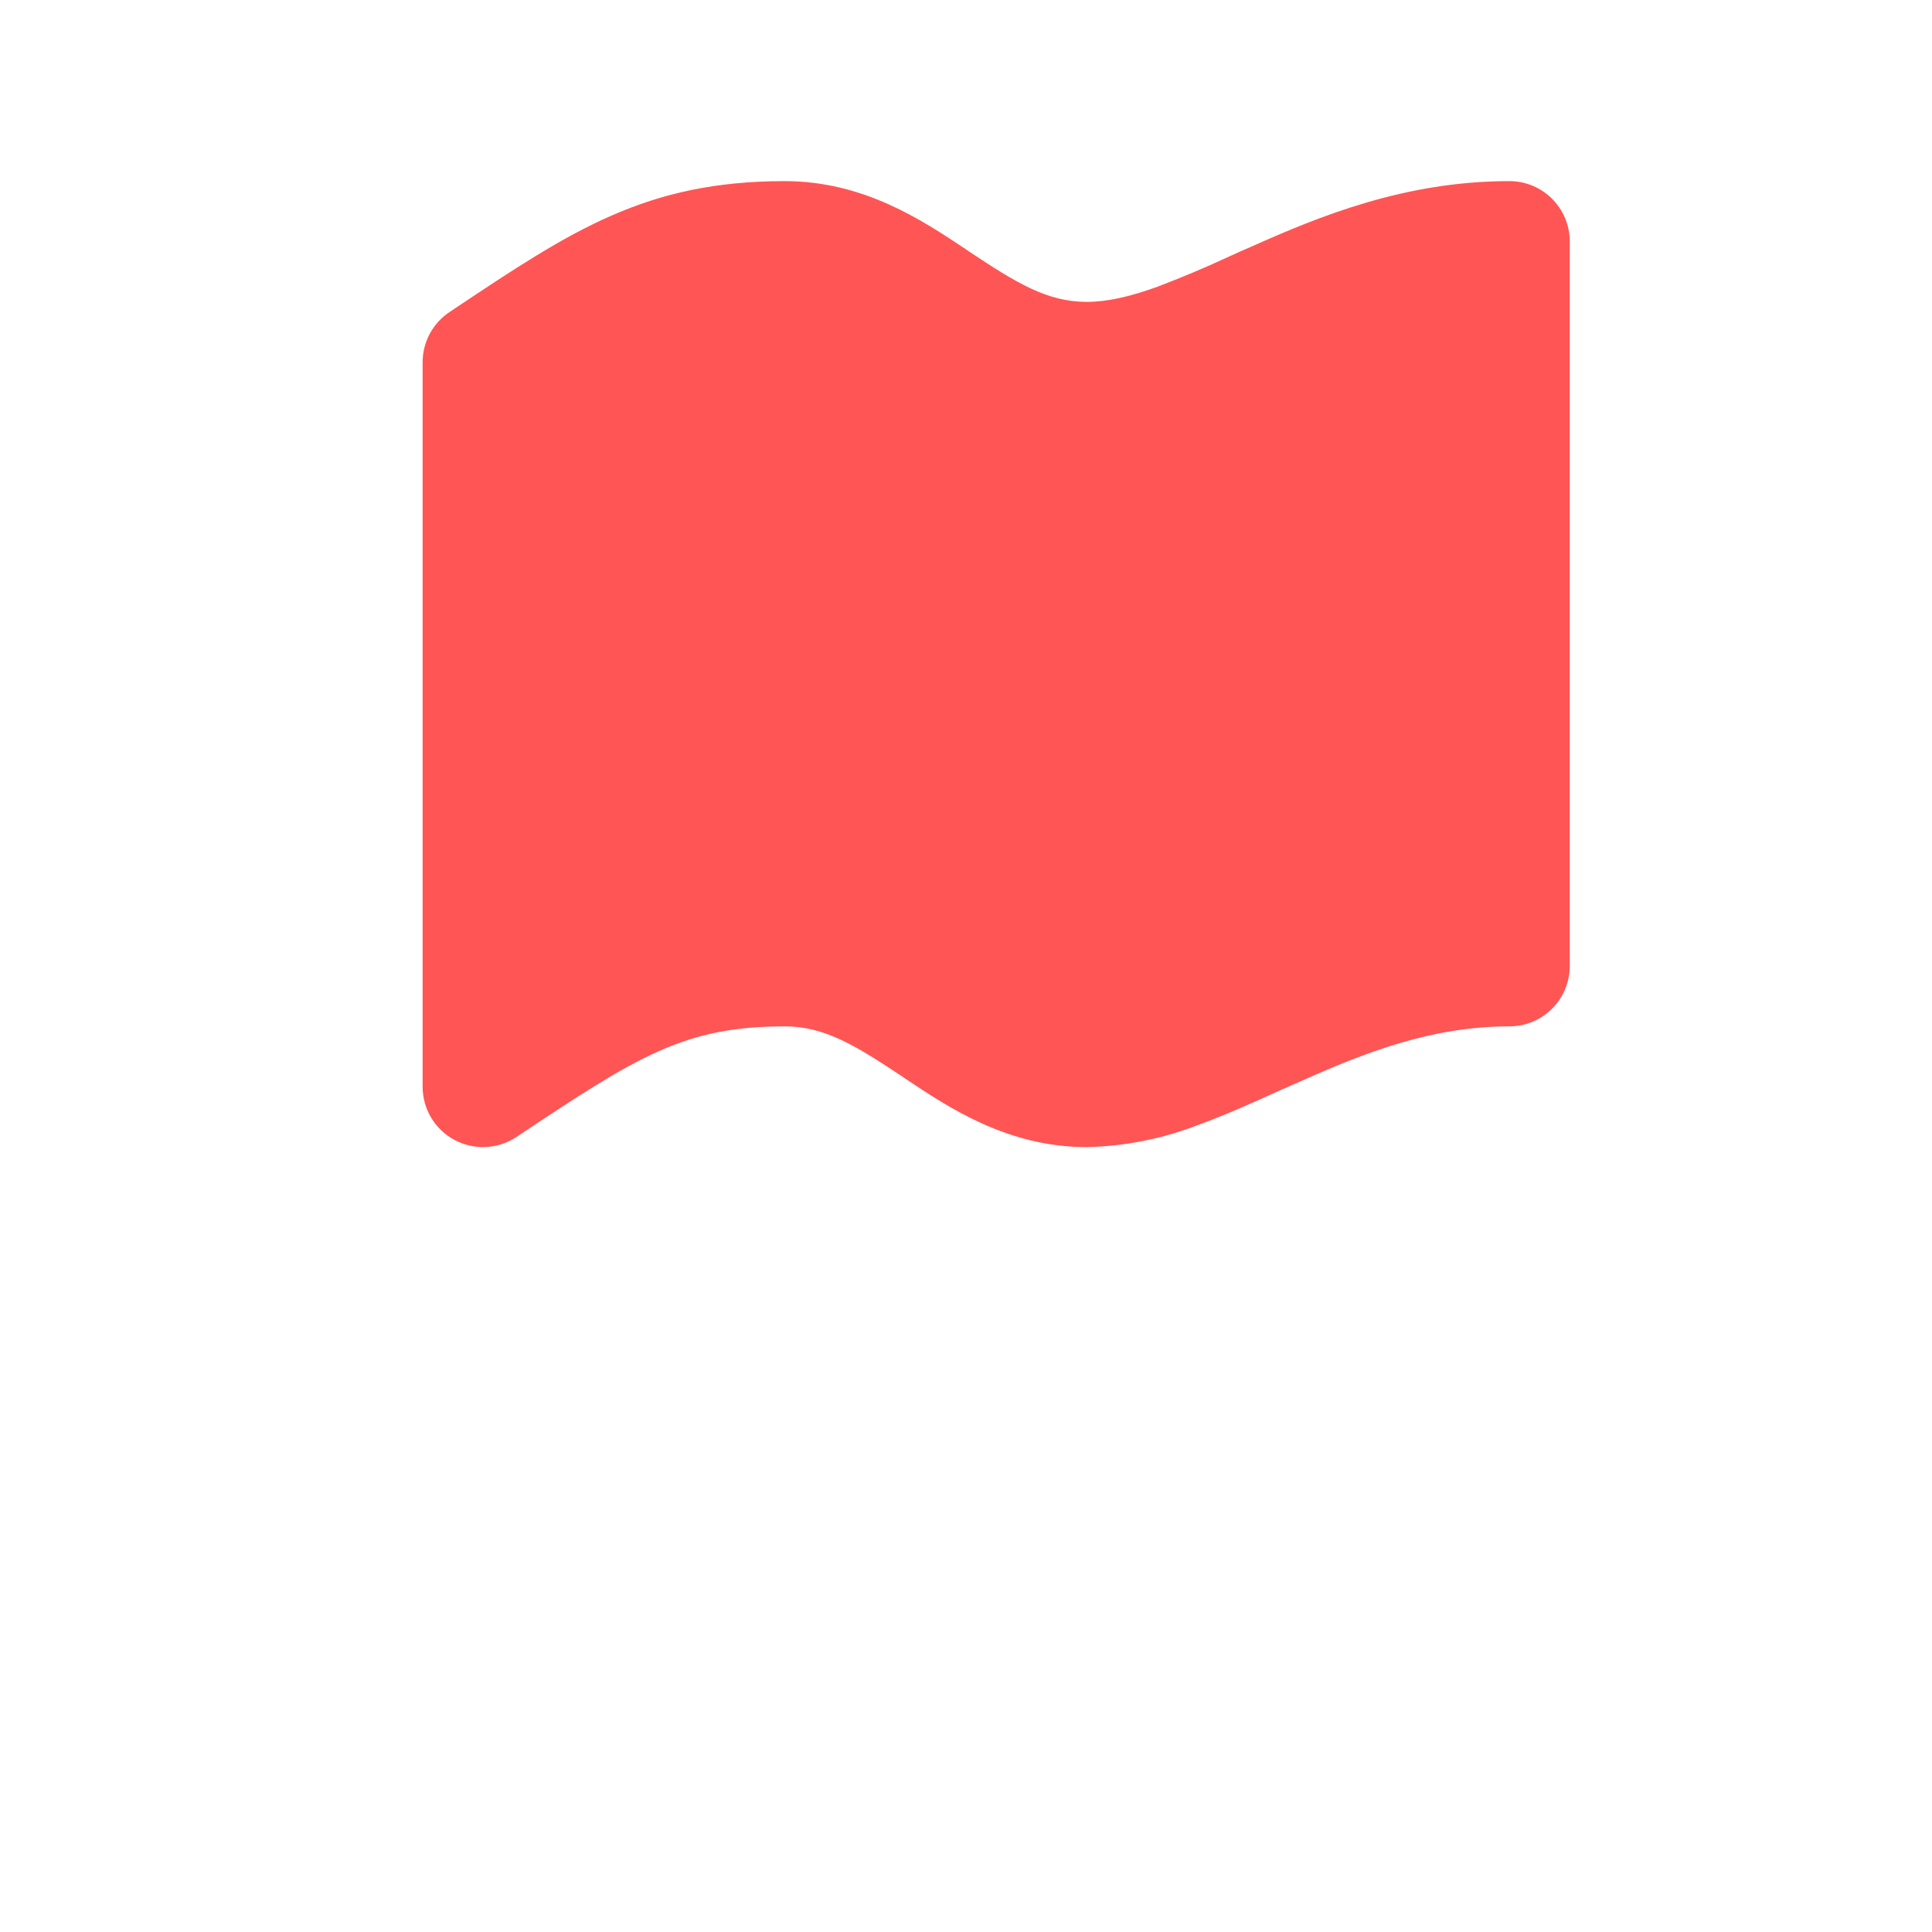
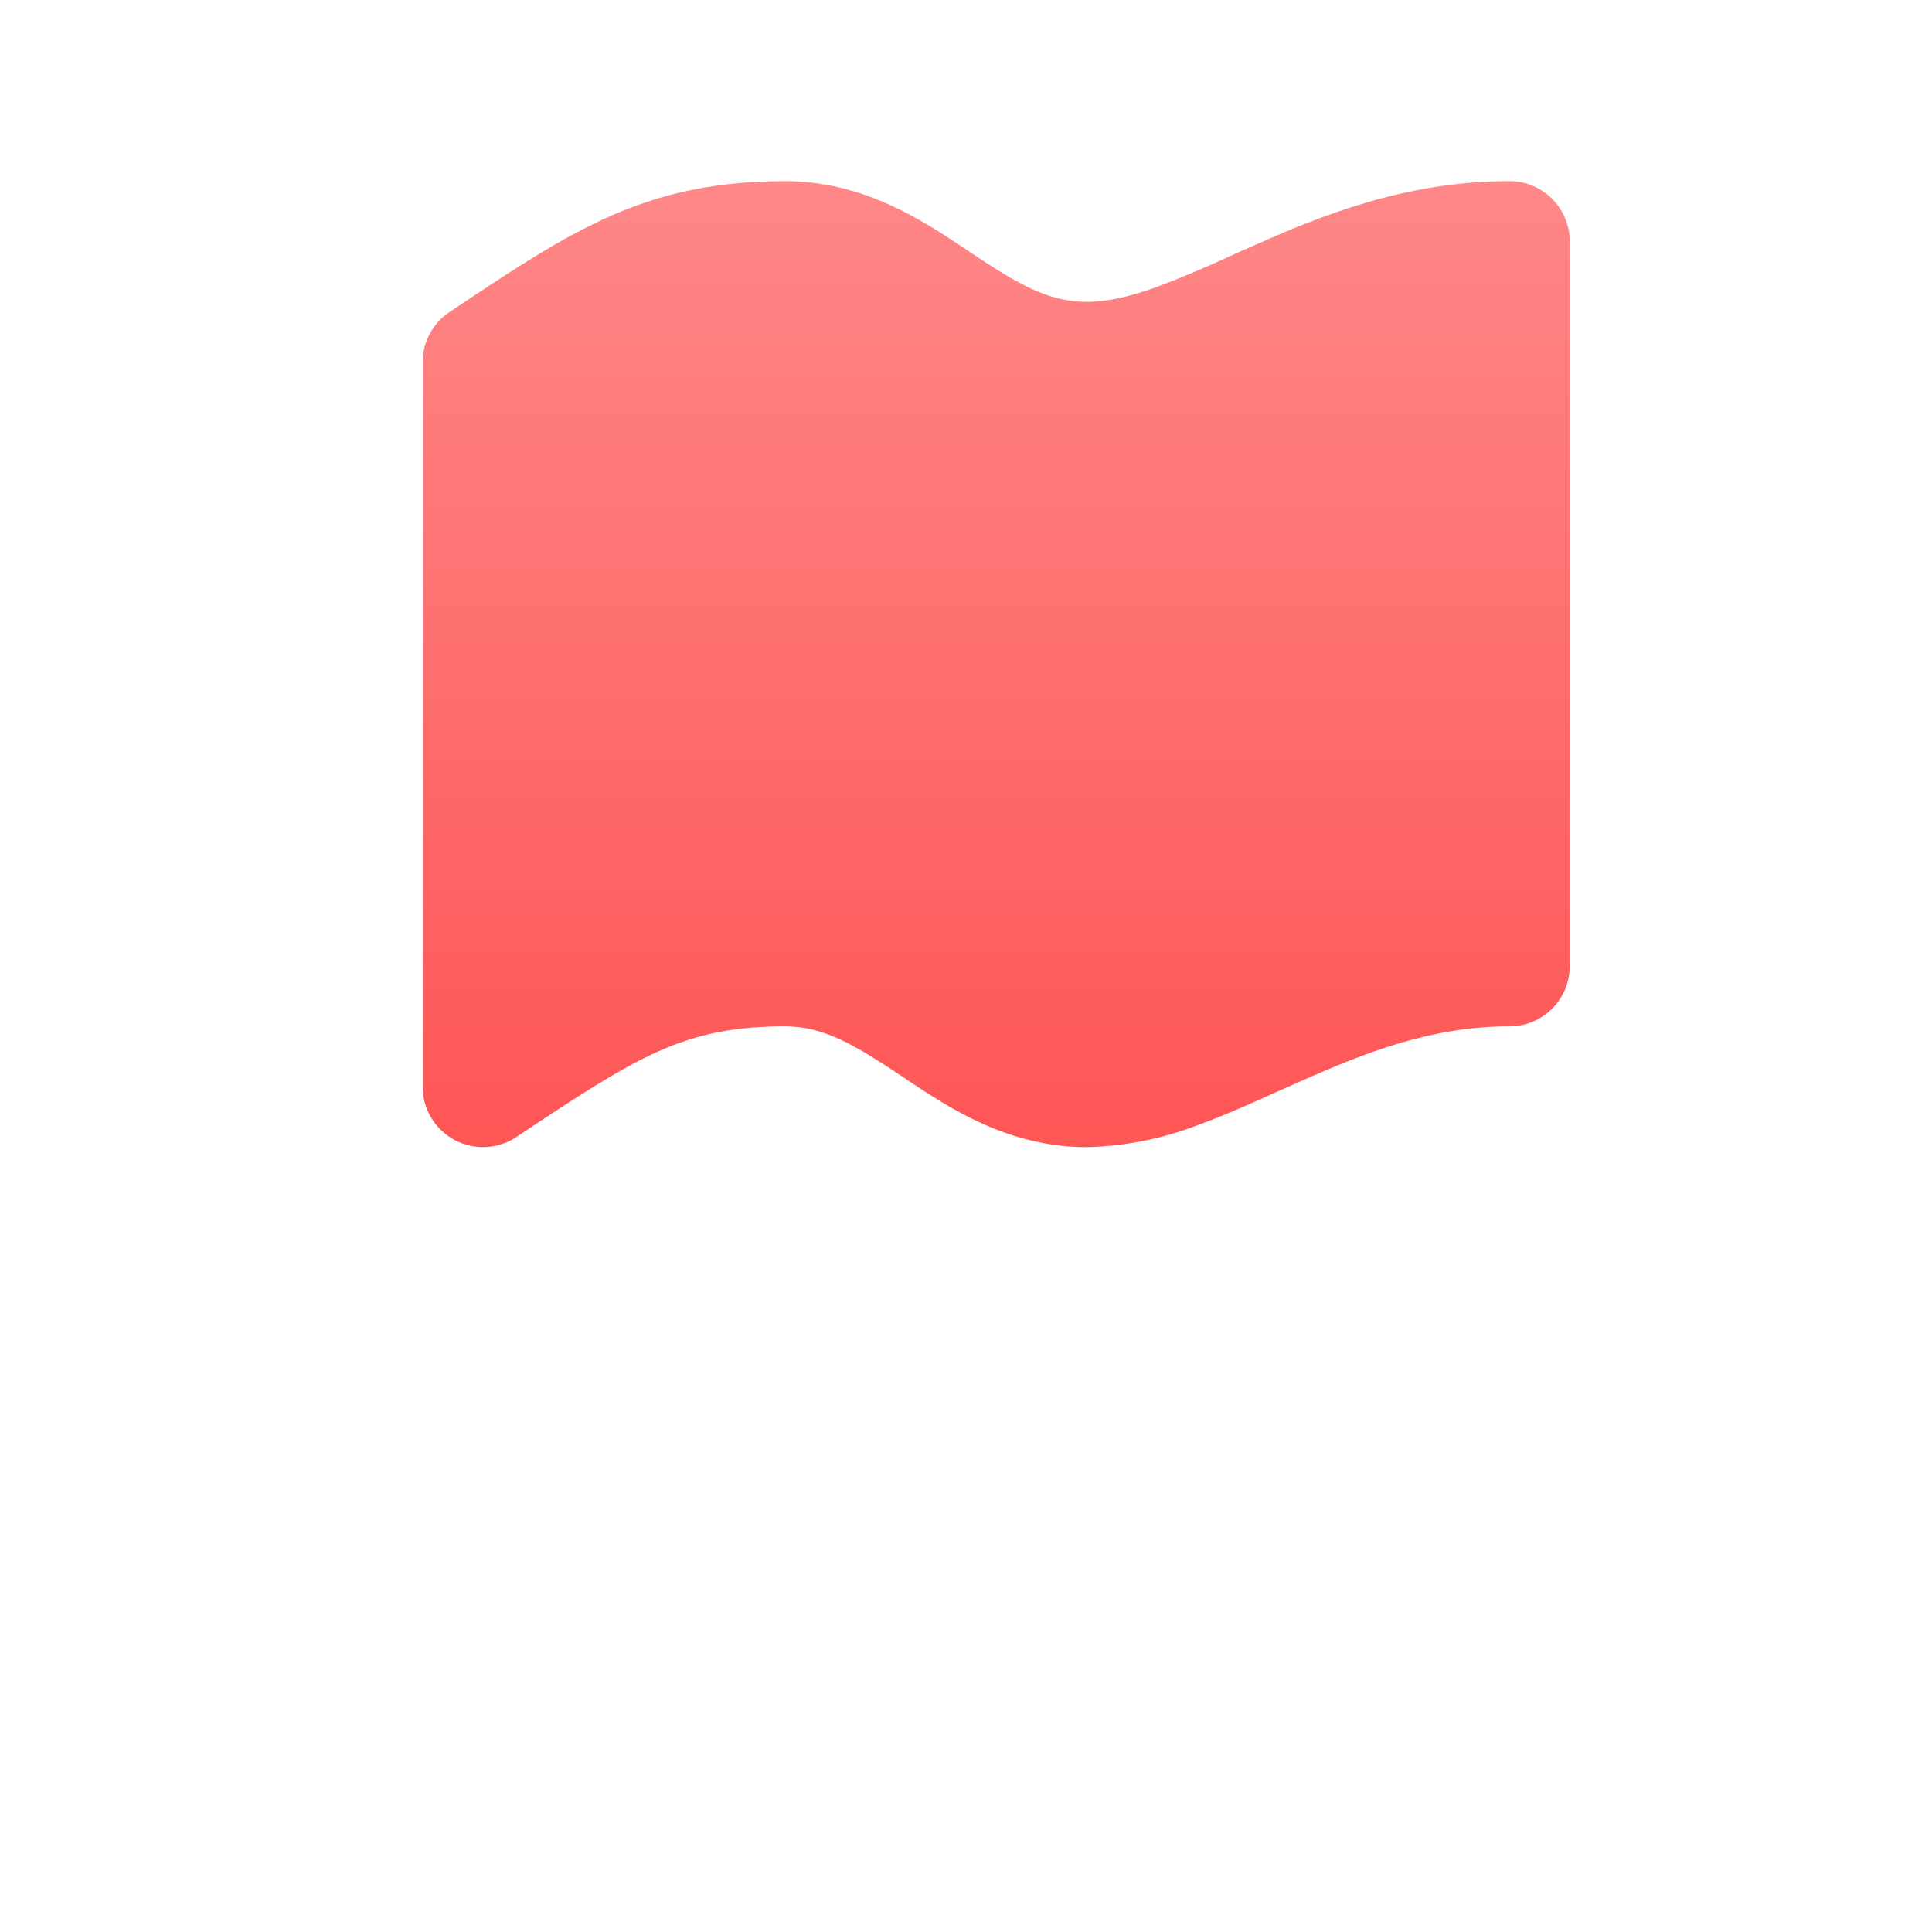
- <svg xmlns="http://www.w3.org/2000/svg" width="1em" height="1em" viewBox="0 0 16 16" fill="rgb(255, 255, 255)">
-   <path fill-rule="evenodd" d="M3.5 1a.5.5 0 0 1 .5.5v13a.5.5 0 0 1-1 0v-13a.5.5 0 0 1 .5-.5z" />
-   <path fill="rgb(255, 85, 85)" fill-rule="evenodd" d="M3.762 2.558C4.735 1.909 5.348 1.5 6.5 1.5c.653 0 1.139.325 1.495.562l.032.022c.391.26.646.416.973.416.168 0 .356-.042.587-.126a8.89 8.89 0 0 0 .593-.25c.058-.027.117-.053.18-.08.57-.255 1.278-.544 2.14-.544a.5.5 0 0 1 .5.5v6a.5.5 0 0 1-.5.5c-.638 0-1.18.21-1.734.457l-.159.07c-.22.1-.453.205-.678.287A2.719 2.719 0 0 1 9 9.5c-.653 0-1.139-.325-1.495-.562l-.032-.022c-.391-.26-.646-.416-.973-.416-.833 0-1.218.246-2.223.916A.5.5 0 0 1 3.5 9V3a.5.5 0 0 1 .223-.416l.04-.026z" />
+ <svg xmlns="http://www.w3.org/2000/svg" width="1em" height="1em" viewBox="0 0 16 16">
+   <defs>
+     <linearGradient id="gradient" x1="0%" y1="0%" x2="0%" y2="100%">
+       <stop offset="0%" style="stop-color: rgb(255, 136, 136); stop-opacity:1" />
+       <stop offset="100%" style="stop-color: rgb(255, 85, 85); stop-opacity:1" />
+     </linearGradient>
+   </defs>
+   <path fill="rgb(255, 255, 255)" fill-rule="nonzero" d="M3.5 1a.5.5 0 0 1 .5.5v13a.5.5 0 0 1-1 0v-13a.5.5 0 0 1 .5-.5z" />
+   <path fill="url(#gradient)" fill-rule="nonzero" d="M3.762 2.558C4.735 1.909 5.348 1.5 6.5 1.5c.653 0 1.139.325 1.495.562l.032.022c.391.26.646.416.973.416.168 0 .356-.042.587-.126a8.89 8.89 0 0 0 .593-.25c.058-.027.117-.053.18-.08.57-.255 1.278-.544 2.14-.544a.5.5 0 0 1 .5.5v6a.5.5 0 0 1-.5.5c-.638 0-1.18.21-1.734.457l-.159.07c-.22.1-.453.205-.678.287A2.719 2.719 0 0 1 9 9.5c-.653 0-1.139-.325-1.495-.562l-.032-.022c-.391-.26-.646-.416-.973-.416-.833 0-1.218.246-2.223.916A.5.5 0 0 1 3.5 9V3a.5.5 0 0 1 .223-.416l.04-.026z" />
</svg>
